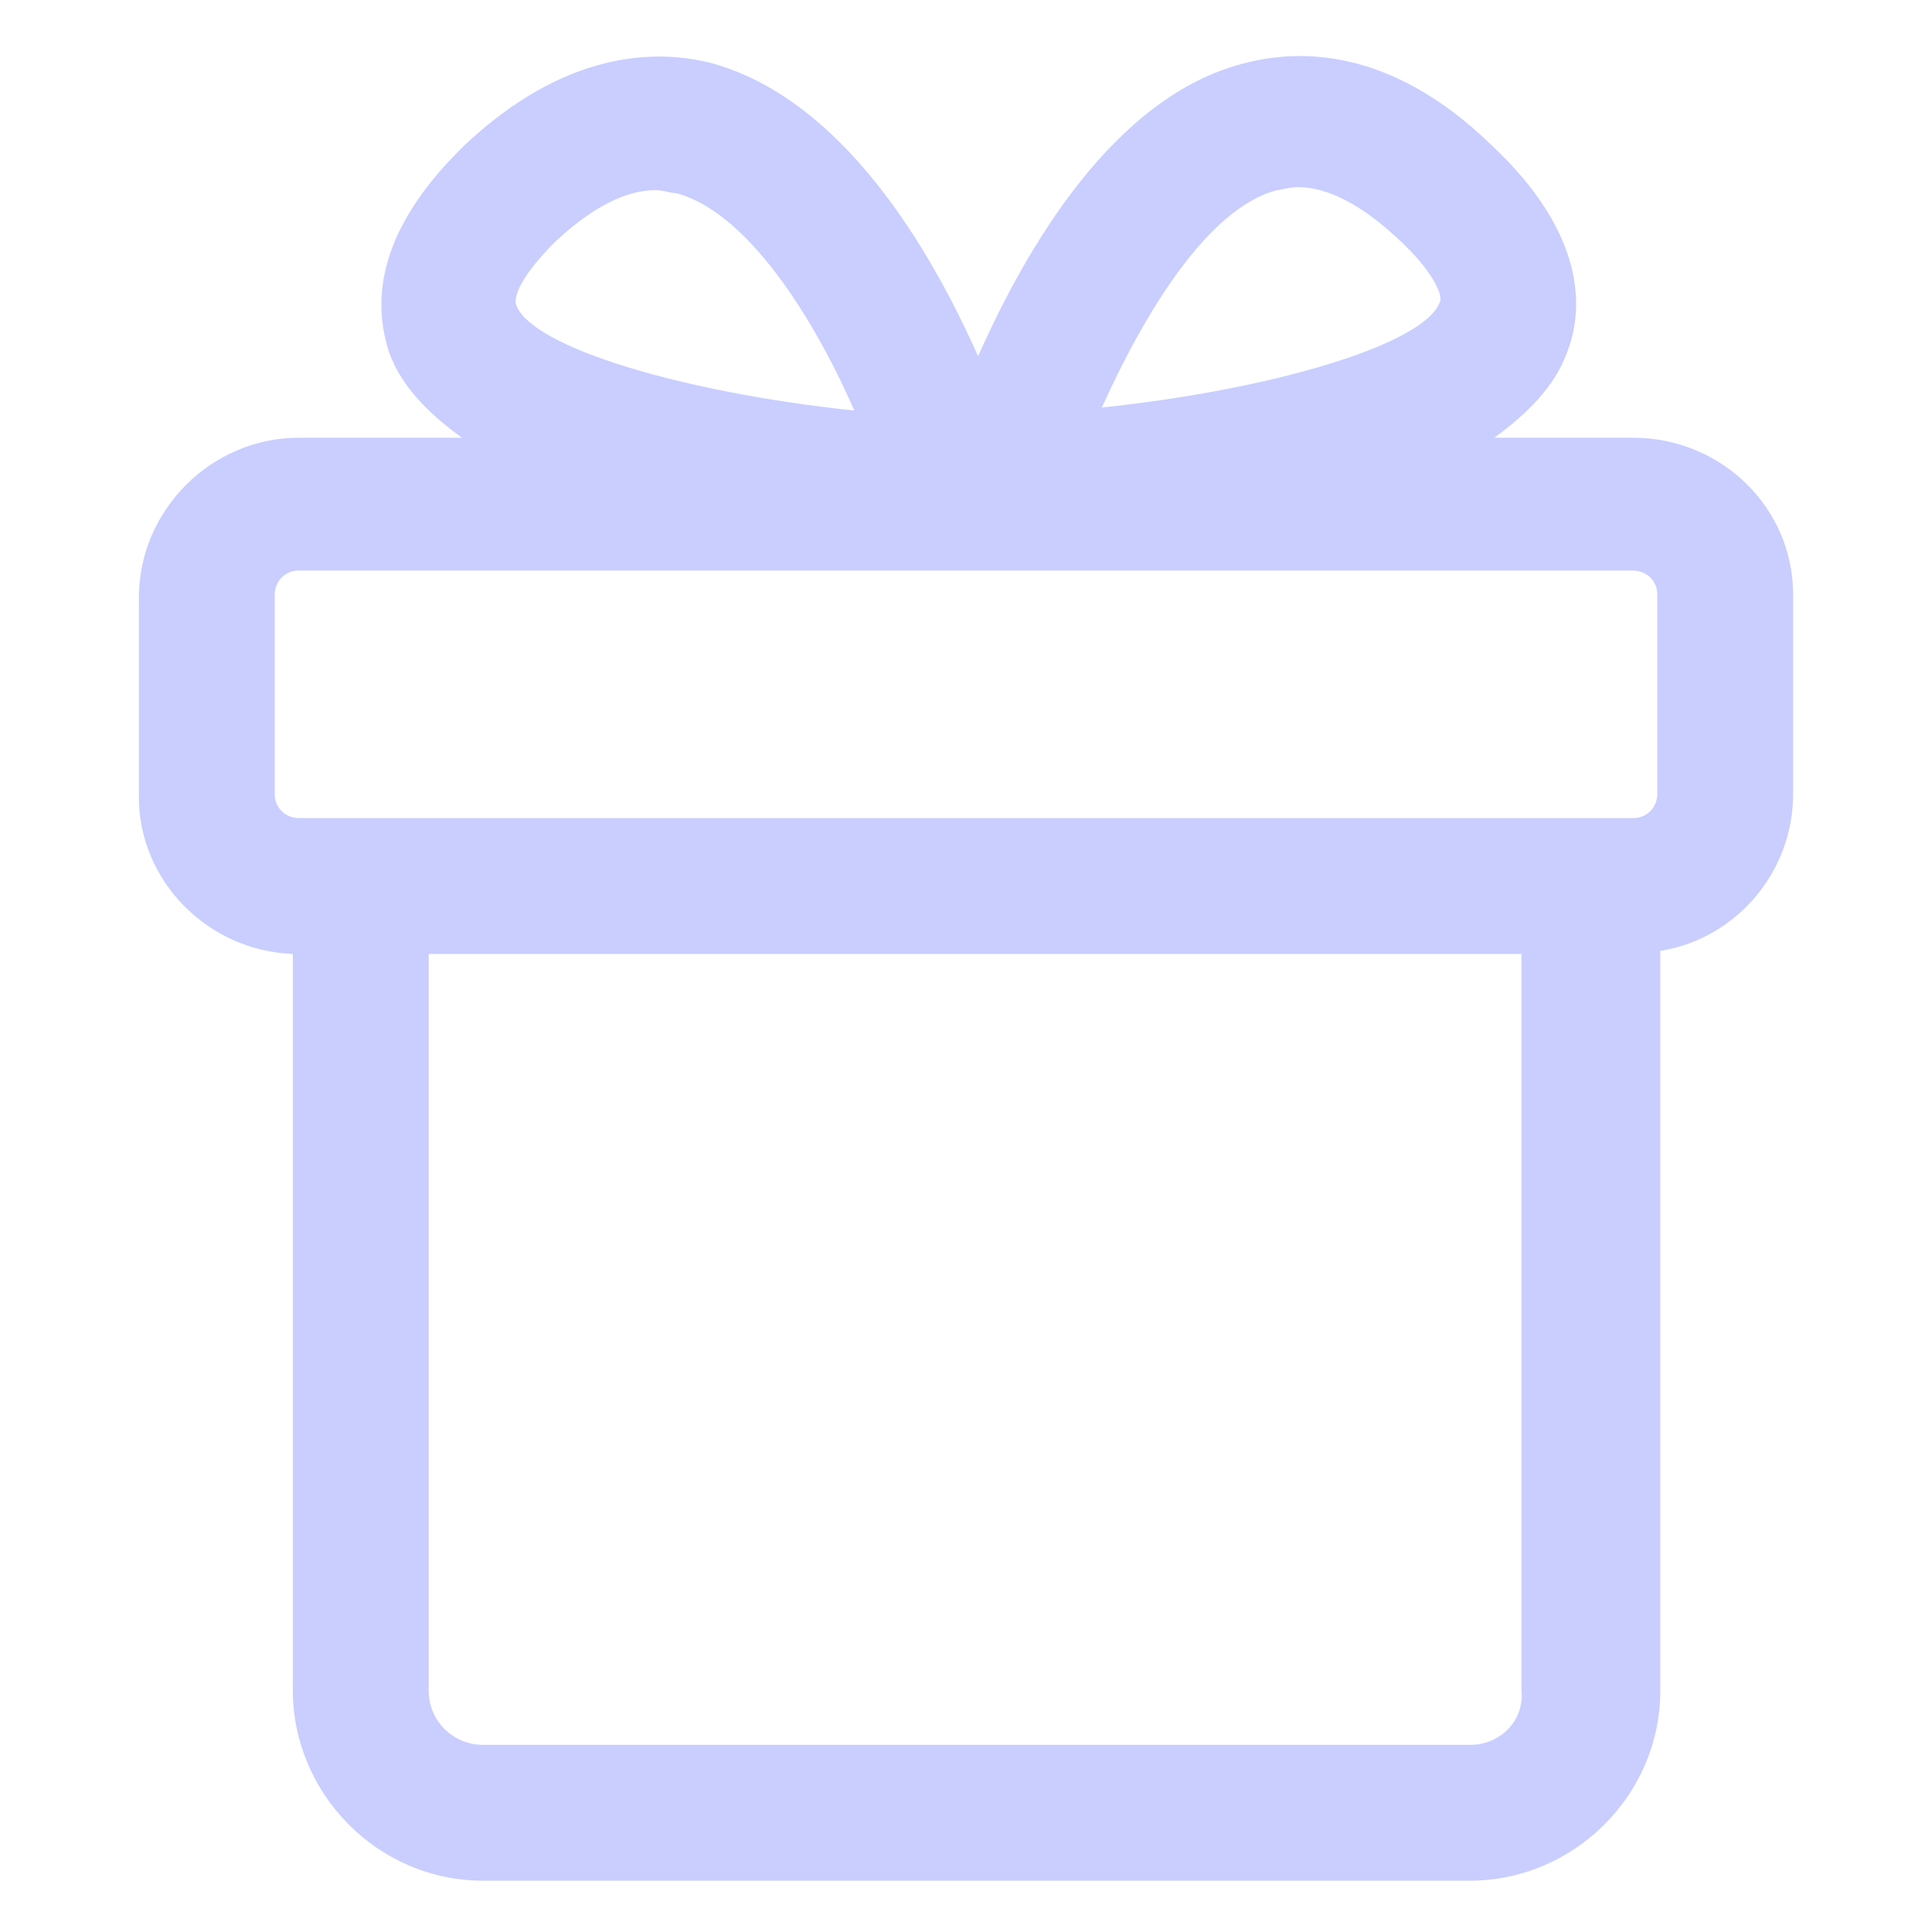
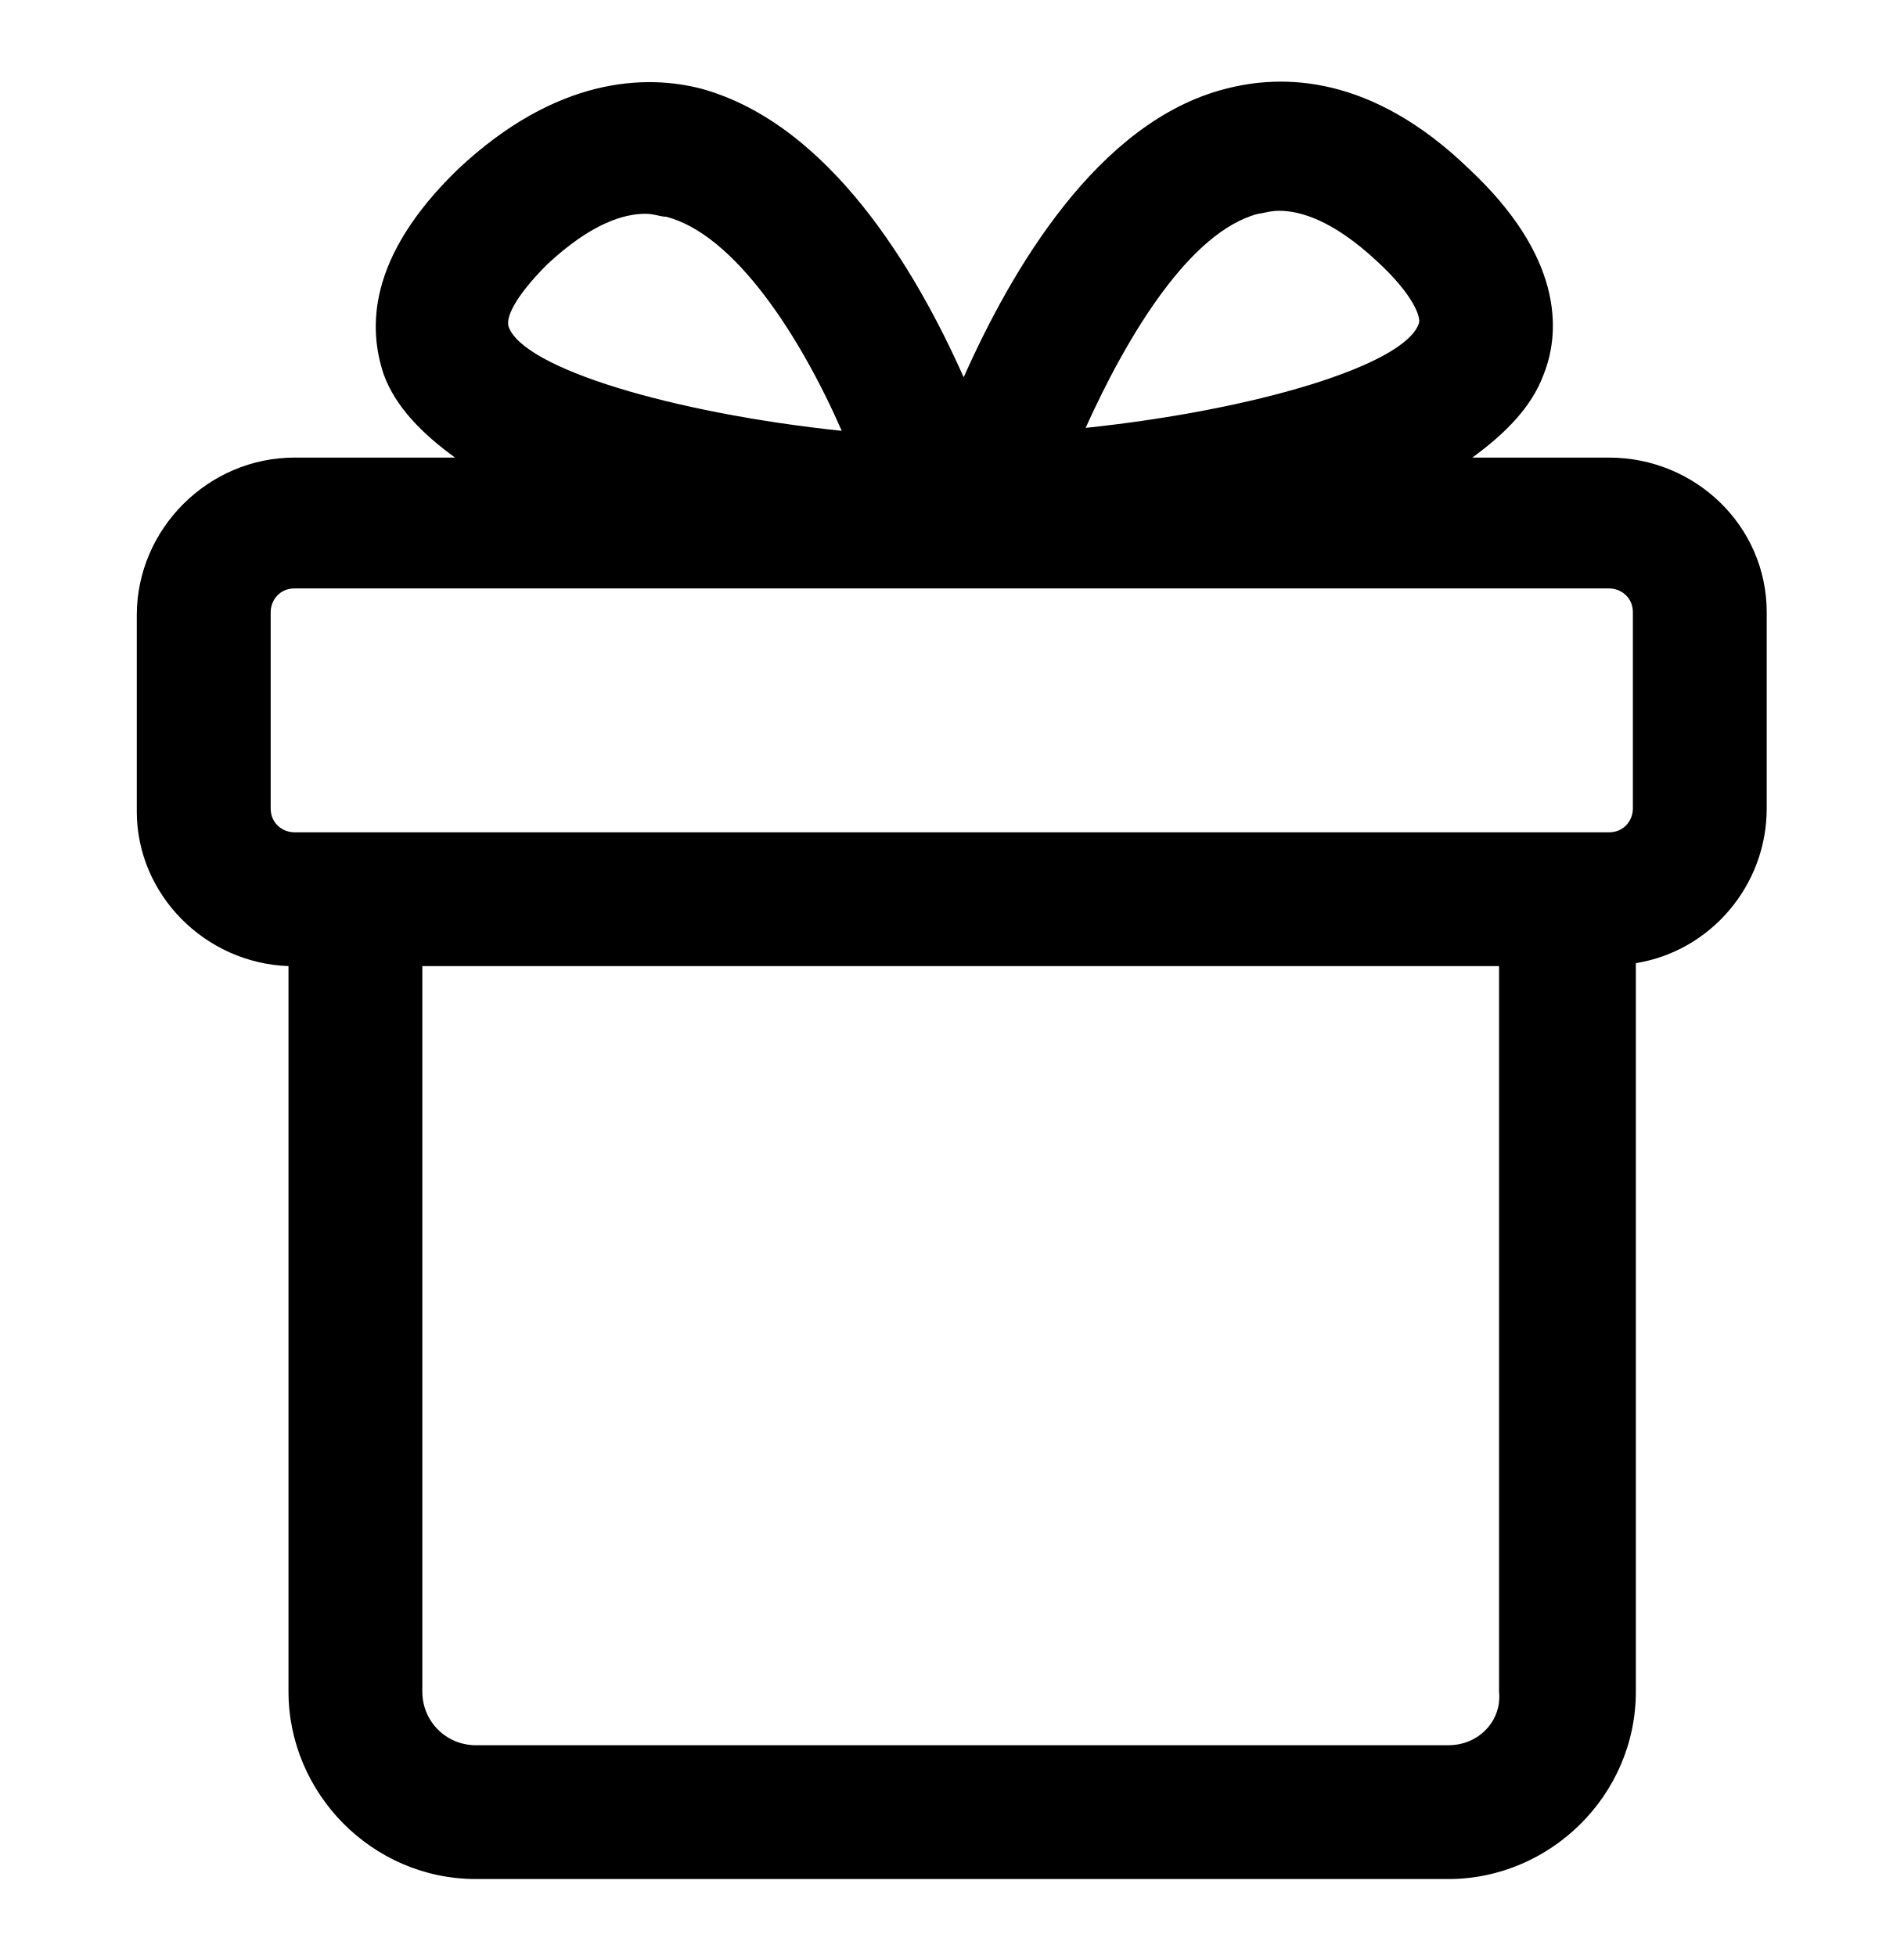
- <svg xmlns="http://www.w3.org/2000/svg" width="32" height="32" viewBox="0 0 32 32" fill="none">
-   <path d="M27.05 7.25H24.75C25.3 6.85 25.75 6.4 25.95 5.85C26.25 5.1 26.25 3.85 24.7 2.4C23.05 0.8 21.55 0.8 20.6 1.05C18.45 1.6 17 4.1 16.2 5.9C15.4 4.1 13.95 1.65 11.8 1.05C10.85 0.8 9.35 0.85 7.7 2.4C6.15 3.9 6.2 5.1 6.45 5.85C6.65 6.4 7.1 6.85 7.65 7.25H4.95C3.5 7.25 2.3 8.45 2.3 9.9V13.2C2.3 14.6 3.45 15.75 4.85 15.8V28C4.85 29.7 6.25 31.15 8 31.15H24.35C26.05 31.15 27.5 29.75 27.5 28V15.75C28.75 15.55 29.7 14.45 29.7 13.15V9.85C29.7 8.4 28.5 7.25 27.05 7.25ZM21.15 3.15C21.2 3.15 21.35 3.1 21.5 3.1C21.85 3.1 22.4 3.25 23.15 3.95C23.75 4.5 23.9 4.9 23.85 5C23.6 5.7 21.1 6.45 18.25 6.75C18.95 5.2 20 3.45 21.15 3.15ZM9.2 4C9.95 3.3 10.5 3.15 10.85 3.15C11 3.15 11.1 3.2 11.2 3.2C12.35 3.5 13.45 5.2 14.15 6.8C11.3 6.5 8.8 5.75 8.55 5.05C8.5 4.9 8.65 4.55 9.2 4ZM4.55 13.15V9.85C4.55 9.65 4.7 9.45 4.95 9.45H27.05C27.25 9.45 27.45 9.6 27.45 9.85V13.15C27.45 13.35 27.3 13.55 27.05 13.55H4.95C4.75 13.55 4.55 13.4 4.55 13.15ZM24.35 28.9H8C7.5 28.9 7.1 28.5 7.1 28V15.8H25.2V28C25.25 28.5 24.85 28.9 24.35 28.9Z" fill="#C9CEFF" />
+ <svg xmlns="http://www.w3.org/2000/svg" width="36" height="37" viewBox="0 0 36 37" fill="none">
+   <path d="M30.431 8.656H27.844C28.462 8.206 28.969 7.7 29.194 7.081C29.531 6.237 29.531 4.831 27.787 3.2C25.931 1.4 24.244 1.4 23.175 1.681C20.756 2.3 19.125 5.112 18.225 7.137C17.325 5.112 15.694 2.356 13.275 1.681C12.206 1.4 10.519 1.456 8.662 3.2C6.919 4.887 6.975 6.237 7.256 7.081C7.481 7.7 7.987 8.206 8.606 8.656H5.569C3.937 8.656 2.587 10.006 2.587 11.637V15.35C2.587 16.925 3.881 18.219 5.456 18.275V32C5.456 33.913 7.031 35.544 9 35.544H27.394C29.306 35.544 30.937 33.969 30.937 32V18.219C32.344 17.994 33.412 16.756 33.412 15.294V11.581C33.412 9.95 32.062 8.656 30.431 8.656ZM23.794 4.044C23.85 4.044 24.019 3.987 24.187 3.987C24.581 3.987 25.2 4.156 26.044 4.944C26.719 5.562 26.887 6.012 26.831 6.125C26.55 6.912 23.737 7.756 20.531 8.094C21.319 6.35 22.5 4.381 23.794 4.044ZM10.35 5C11.194 4.212 11.812 4.044 12.206 4.044C12.375 4.044 12.487 4.1 12.6 4.1C13.894 4.437 15.131 6.35 15.919 8.15C12.712 7.812 9.9 6.969 9.619 6.181C9.562 6.012 9.731 5.619 10.35 5ZM5.119 15.294V11.581C5.119 11.356 5.287 11.131 5.569 11.131H30.431C30.656 11.131 30.881 11.3 30.881 11.581V15.294C30.881 15.519 30.712 15.744 30.431 15.744H5.569C5.344 15.744 5.119 15.575 5.119 15.294ZM27.394 33.013H9C8.437 33.013 7.987 32.562 7.987 32V18.275H28.35V32C28.406 32.562 27.956 33.013 27.394 33.013Z" fill="black" />
</svg>
